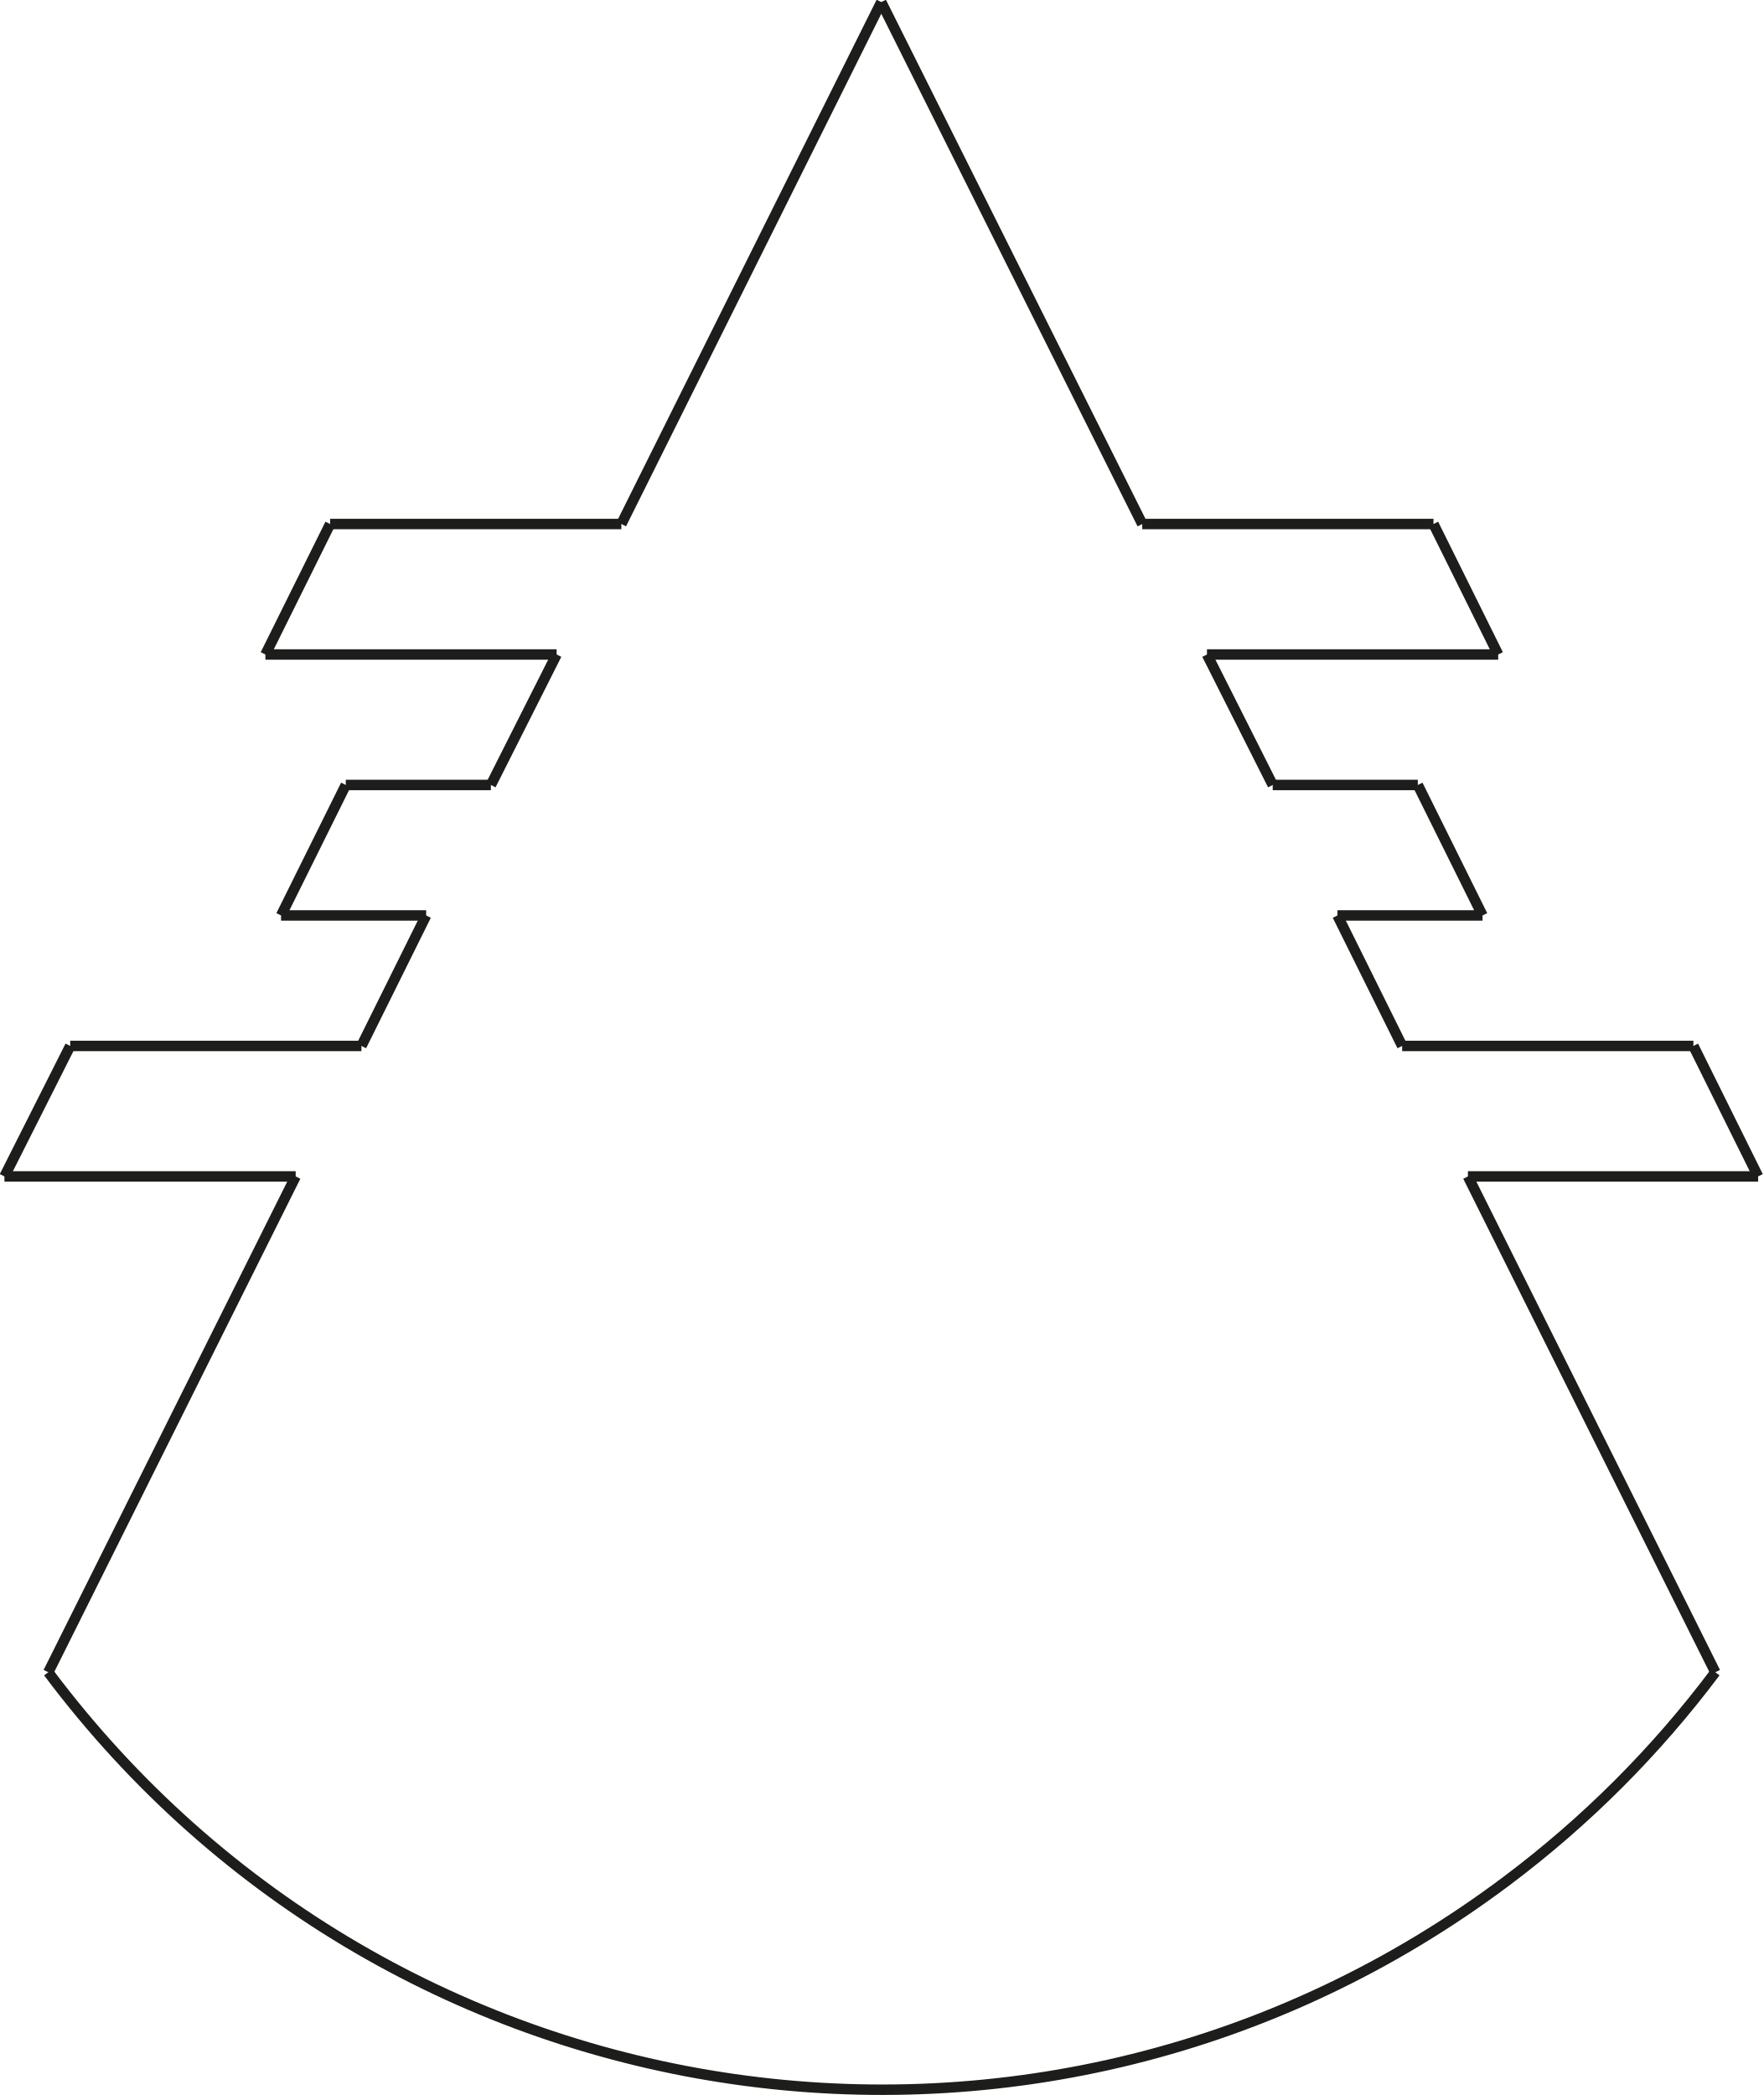
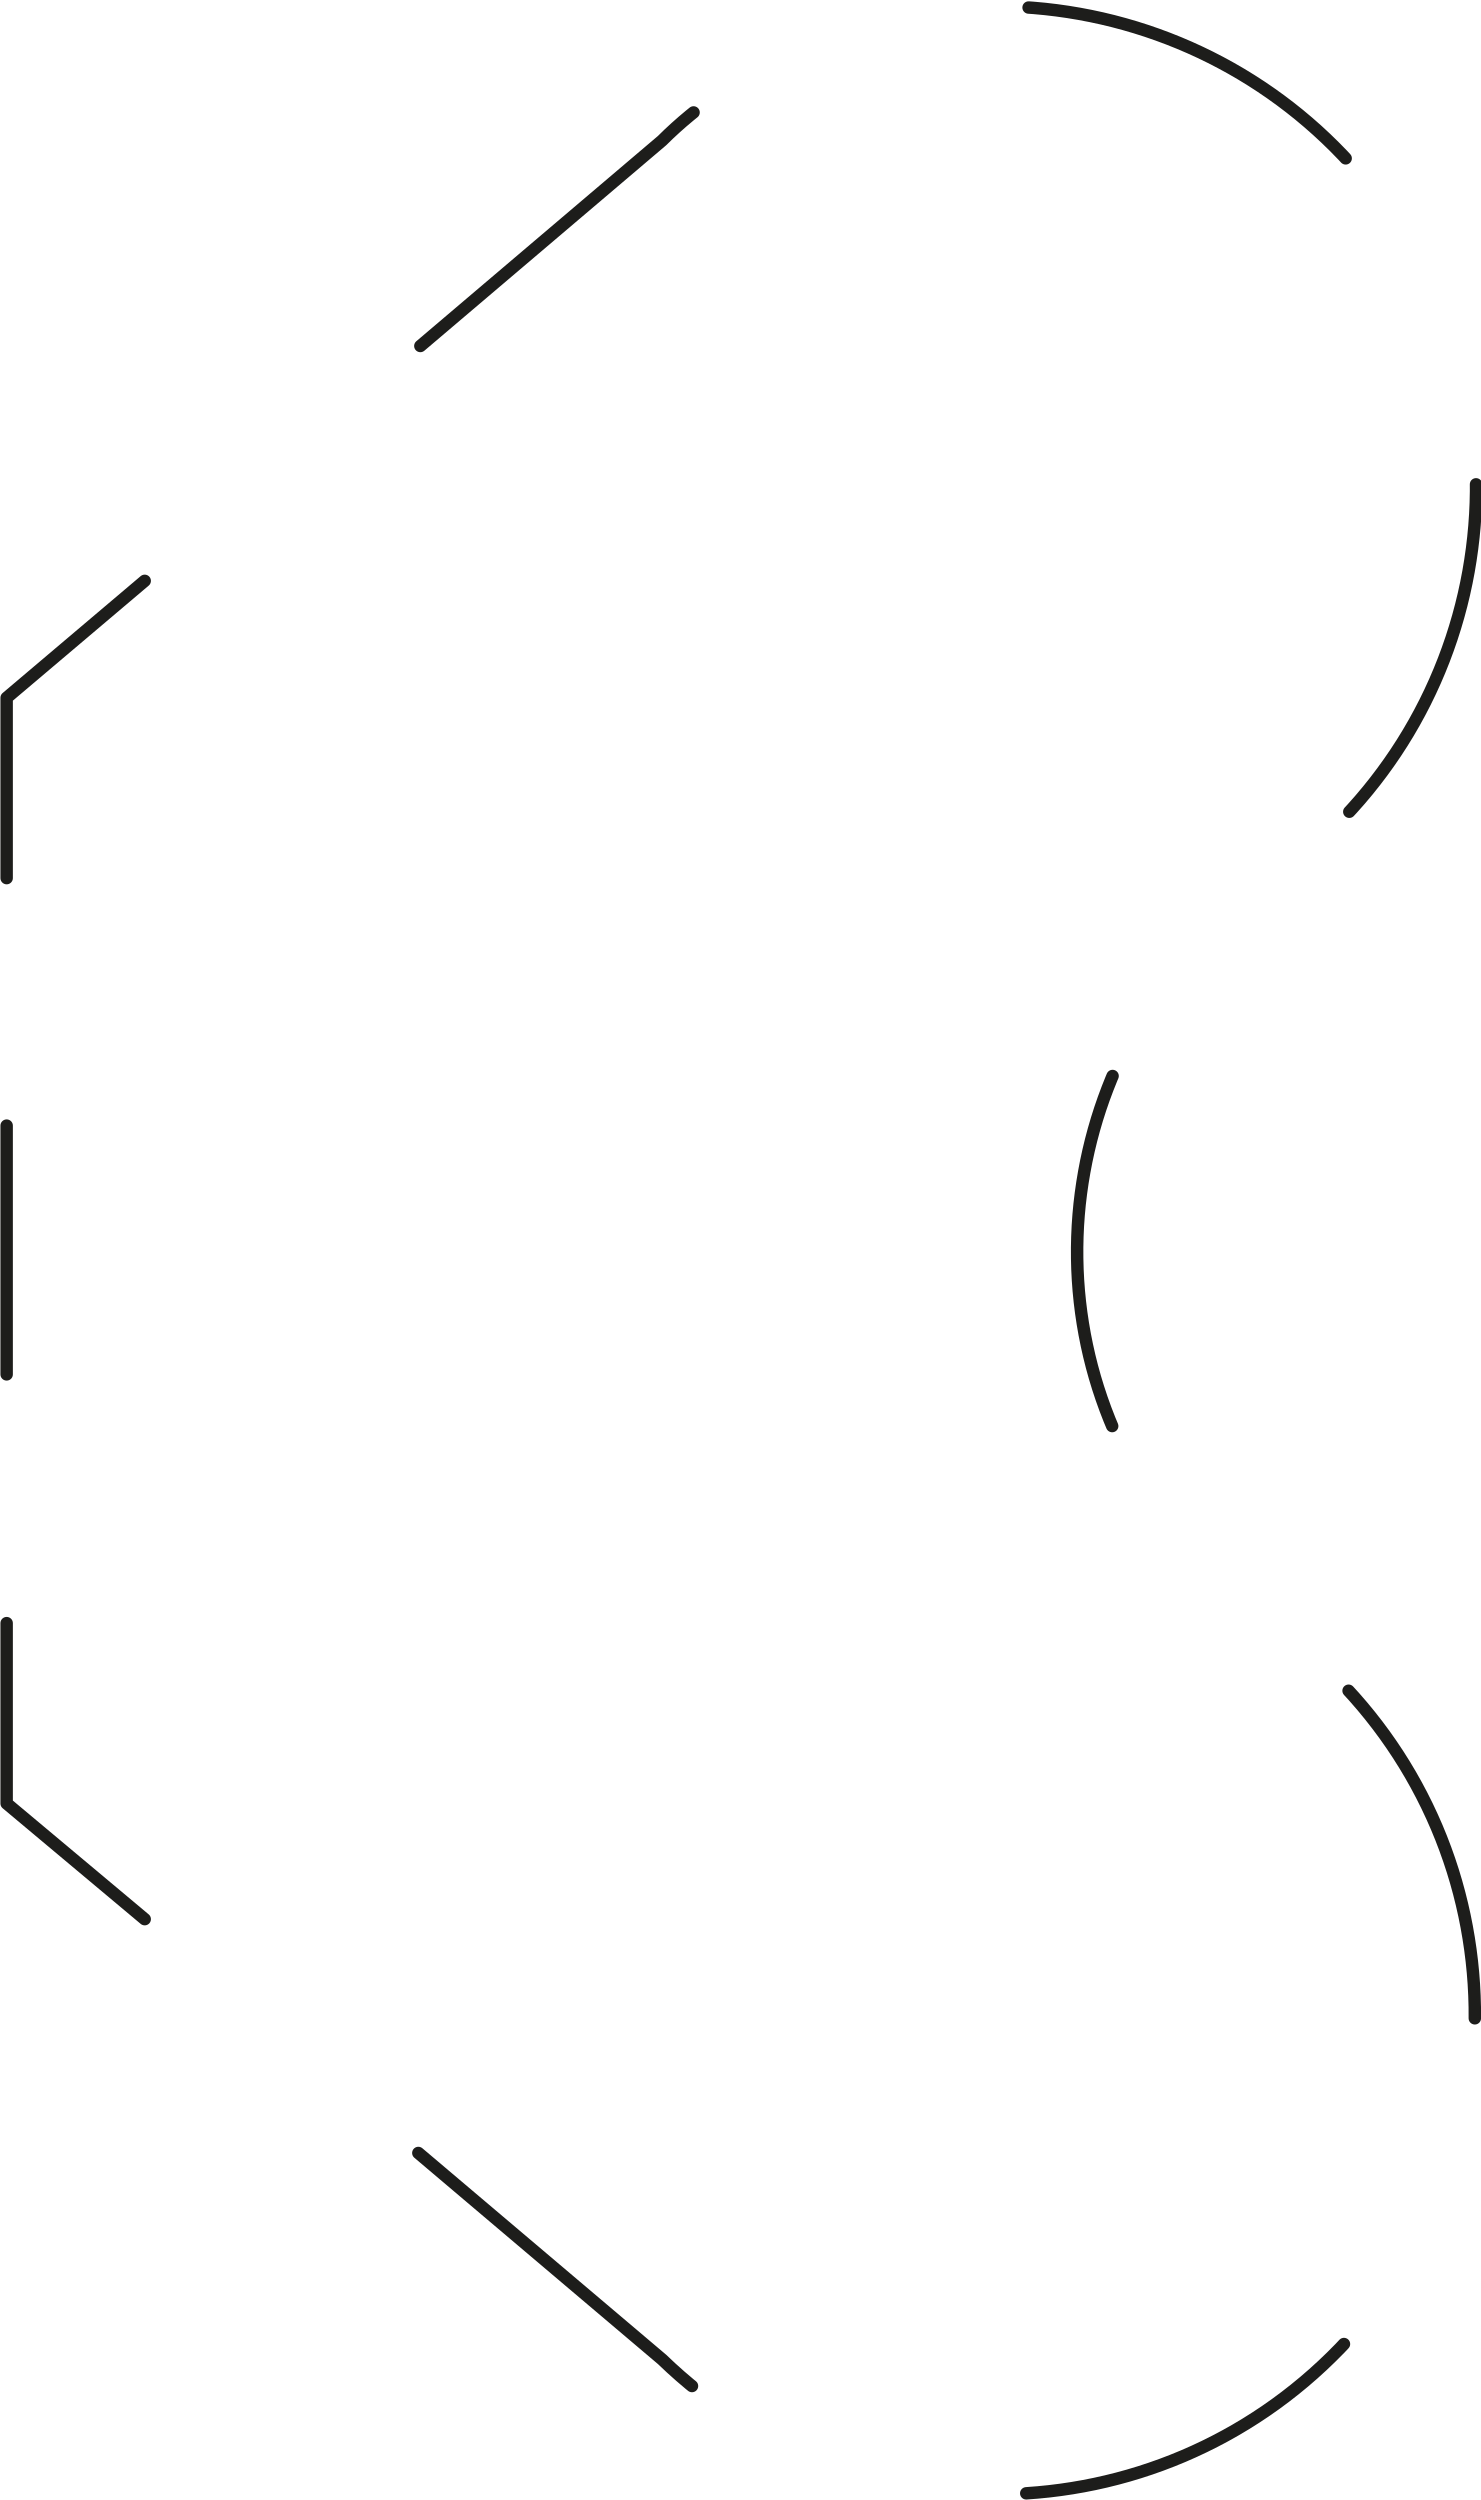
- <svg xmlns="http://www.w3.org/2000/svg" id="uuid-9aaaefdb-ca5d-4023-87ee-33401c45809d" data-name="Layer 2" width="59.6mm" height="70.8mm" viewBox="0 0 168.9 200.7">
+ <svg xmlns="http://www.w3.org/2000/svg" id="uuid-595c5ea1-b5cc-4f3e-afe1-b716979ba62c" data-name="Layer 2" width="42mm" height="70.9mm" viewBox="0 0 119 201">
  <defs>
    <style>
-       .uuid-1fac1f3f-561a-4ad2-a750-5bb4ef16b3b0 {
+       .uuid-332629bf-1a2f-4d6f-89bd-bf5a10cbab14 {
+         stroke-dasharray: 0 0 28.9 28.9;
+       }
+ 
+       .uuid-332629bf-1a2f-4d6f-89bd-bf5a10cbab14, .uuid-ef5e43f7-55fc-4019-a20e-4acb7980efa1, .uuid-72a3d27b-a9d9-47c4-891d-0e5a8448cbbf {
        fill: none;
        stroke: #1d1d1b;
-         stroke-miterlimit: 10;
+         stroke-linecap: round;
+         stroke-linejoin: round;
+       }
+ 
+       .uuid-ef5e43f7-55fc-4019-a20e-4acb7980efa1 {
+         stroke-dasharray: 0 0 20 20;
      }
    </style>
  </defs>
-   <g id="uuid-66a8615b-2008-4741-a258-b08bff3f4522" data-name="Capa 2">
-     <g>
-       <g id="uuid-6ae7924f-56db-414d-99c6-e3e0f1e480db" data-name="ARC">
-         <path class="uuid-1fac1f3f-561a-4ad2-a750-5bb4ef16b3b0" d="M4.6,160.2c33.1,44.2,95.6,53.1,139.7,20,7.6-5.7,14.3-12.4,20-20" />
-       </g>
-       <g id="uuid-fefed7af-7352-404b-8f8a-81da66d5a8cd" data-name="LINE">
-         <line class="uuid-1fac1f3f-561a-4ad2-a750-5bb4ef16b3b0" x1="84.4" y1=".2" x2="59.5" y2="50.2" />
-       </g>
-       <g id="uuid-4b9f2ad7-5242-4173-bb82-ed9ac01a893d" data-name="LINE">
-         <line class="uuid-1fac1f3f-561a-4ad2-a750-5bb4ef16b3b0" x1="53.3" y1="62.7" x2="47" y2="75.2" />
-       </g>
-       <g id="uuid-28db0d18-e1a6-42e3-b476-e858c9beca47" data-name="LINE">
-         <line class="uuid-1fac1f3f-561a-4ad2-a750-5bb4ef16b3b0" x1="40.8" y1="87.7" x2="34.6" y2="100.2" />
-       </g>
-       <g id="uuid-f6ddd0bc-d1f7-46bf-8244-17560b9f7f31" data-name="LINE">
-         <line class="uuid-1fac1f3f-561a-4ad2-a750-5bb4ef16b3b0" x1="28.3" y1="112.7" x2="4.6" y2="160.2" />
-       </g>
-       <g id="uuid-b42242ef-a9f8-457e-81dc-9d866319c352" data-name="LINE">
-         <line class="uuid-1fac1f3f-561a-4ad2-a750-5bb4ef16b3b0" x1="33.1" y1="75.2" x2="26.9" y2="87.7" />
-       </g>
-       <g id="uuid-84fcfbf7-94e3-4279-af88-96c1ea30bec5" data-name="LINE">
-         <line class="uuid-1fac1f3f-561a-4ad2-a750-5bb4ef16b3b0" x1="31.6" y1="50.2" x2="25.4" y2="62.7" />
-       </g>
-       <g id="uuid-5d751f35-8c54-4276-8f03-781a313af039" data-name="LINE">
-         <line class="uuid-1fac1f3f-561a-4ad2-a750-5bb4ef16b3b0" x1="6.7" y1="100.2" x2=".4" y2="112.7" />
-       </g>
-       <g id="uuid-54a7ba0e-066a-44b9-961e-8f610f8a7577" data-name="LINE">
-         <line class="uuid-1fac1f3f-561a-4ad2-a750-5bb4ef16b3b0" x1="84.4" y1=".2" x2="109.4" y2="50.2" />
-       </g>
-       <g id="uuid-5dc11a46-c749-4679-9508-8dfb7bae28af" data-name="LINE">
-         <line class="uuid-1fac1f3f-561a-4ad2-a750-5bb4ef16b3b0" x1="115.6" y1="62.7" x2="121.9" y2="75.2" />
-       </g>
-       <g id="uuid-0447bb88-27ad-4936-a711-5f7350102709" data-name="LINE">
-         <line class="uuid-1fac1f3f-561a-4ad2-a750-5bb4ef16b3b0" x1="128.1" y1="87.7" x2="134.3" y2="100.2" />
-       </g>
-       <g id="uuid-079e4190-d46d-49aa-ab60-ea823b93f177" data-name="LINE">
-         <line class="uuid-1fac1f3f-561a-4ad2-a750-5bb4ef16b3b0" x1="140.6" y1="112.7" x2="164.3" y2="160.2" />
-       </g>
-       <g id="uuid-982543f1-0b96-414b-be8e-b4359bff45a8" data-name="LINE">
-         <line class="uuid-1fac1f3f-561a-4ad2-a750-5bb4ef16b3b0" x1="135.8" y1="75.2" x2="142" y2="87.7" />
-       </g>
-       <g id="uuid-4c0ab8d6-bba3-47ec-8451-c42ac90a1847" data-name="LINE">
-         <line class="uuid-1fac1f3f-561a-4ad2-a750-5bb4ef16b3b0" x1="137.3" y1="50.2" x2="143.5" y2="62.7" />
-       </g>
-       <g id="uuid-9e64e0db-e413-4e7c-81b9-66c5b3961c21" data-name="LINE">
-         <line class="uuid-1fac1f3f-561a-4ad2-a750-5bb4ef16b3b0" x1="162.2" y1="100.2" x2="168.4" y2="112.7" />
-       </g>
-       <g id="uuid-73bb0eb1-3e16-4516-8bb7-917f9a7711a1" data-name="LINE">
-         <line class="uuid-1fac1f3f-561a-4ad2-a750-5bb4ef16b3b0" x1="137.3" y1="50.2" x2="109.4" y2="50.2" />
-       </g>
-       <g id="uuid-a15bc170-52ee-4b99-bdba-974c75e4c6ac" data-name="LINE">
-         <line class="uuid-1fac1f3f-561a-4ad2-a750-5bb4ef16b3b0" x1="59.5" y1="50.2" x2="31.6" y2="50.2" />
-       </g>
-       <g id="uuid-58724d07-9bb4-4fa3-b02c-686e4eaae916" data-name="LINE">
-         <line class="uuid-1fac1f3f-561a-4ad2-a750-5bb4ef16b3b0" x1="143.5" y1="62.7" x2="115.6" y2="62.7" />
-       </g>
-       <g id="uuid-eb32c54c-fd36-46a8-b2be-dfb664c289c5" data-name="LINE">
-         <line class="uuid-1fac1f3f-561a-4ad2-a750-5bb4ef16b3b0" x1="53.3" y1="62.7" x2="25.4" y2="62.7" />
-       </g>
-       <g id="uuid-f316eec8-c76a-43ec-944b-223f5c923a66" data-name="LINE">
-         <line class="uuid-1fac1f3f-561a-4ad2-a750-5bb4ef16b3b0" x1="135.8" y1="75.2" x2="121.9" y2="75.2" />
-       </g>
-       <g id="uuid-a8e4d27f-868f-4054-8e9f-423ab6f5b5e9" data-name="LINE">
-         <line class="uuid-1fac1f3f-561a-4ad2-a750-5bb4ef16b3b0" x1="47" y1="75.2" x2="33.1" y2="75.2" />
-       </g>
-       <g id="uuid-0a045a2f-be45-4b4a-ab8c-85ead874874d" data-name="LINE">
-         <line class="uuid-1fac1f3f-561a-4ad2-a750-5bb4ef16b3b0" x1="142" y1="87.7" x2="128.1" y2="87.7" />
-       </g>
-       <g id="uuid-5f891ecd-a209-4142-bc1c-c26312355f82" data-name="LINE">
-         <line class="uuid-1fac1f3f-561a-4ad2-a750-5bb4ef16b3b0" x1="40.8" y1="87.7" x2="26.9" y2="87.7" />
-       </g>
-       <g id="uuid-77e0c880-99b8-4d64-87be-84ccaaa1f02b" data-name="LINE">
-         <line class="uuid-1fac1f3f-561a-4ad2-a750-5bb4ef16b3b0" x1="162.2" y1="100.2" x2="134.3" y2="100.2" />
-       </g>
-       <g id="uuid-e8f7fb2d-8207-4b61-9c93-932993980a86" data-name="LINE">
-         <line class="uuid-1fac1f3f-561a-4ad2-a750-5bb4ef16b3b0" x1="34.6" y1="100.2" x2="6.7" y2="100.2" />
-       </g>
-       <g id="uuid-2bb18377-578a-4dfc-bae2-78af8c7286ea" data-name="LINE">
-         <line class="uuid-1fac1f3f-561a-4ad2-a750-5bb4ef16b3b0" x1="168.4" y1="112.7" x2="140.6" y2="112.7" />
-       </g>
-       <g id="uuid-096257a9-5d1d-4314-b8af-3787413fdbaa" data-name="LINE">
-         <line class="uuid-1fac1f3f-561a-4ad2-a750-5bb4ef16b3b0" x1="28.3" y1="112.7" x2=".4" y2="112.7" />
+   <g id="uuid-ac72550b-abc1-43c4-8eda-6e1454b1f0aa" data-name="Capa 2">
+     <g id="uuid-e9c398eb-7d8a-4306-99e4-558f6dedfa30" data-name="LWPOLYLINE">
+       <g>
+         <polyline class="uuid-72a3d27b-a9d9-47c4-891d-0e5a8448cbbf" points=".5 130.5 .5 145 11.6 154.3" />
+         <path class="uuid-332629bf-1a2f-4d6f-89bd-bf5a10cbab14" d="M33.6,173.1l19.6,16.6c15.3,14.8,39.7,14.4,54.5-.9,14.8-15.3,14.4-39.7-.9-54.5-1.5-1.4-3.1-2.7-4.7-3.9-3.5-2.5-6.6-5.5-9-9-11.5-16.5-7.4-39.1,9-50.6,17.5-12.2,21.8-36.2,9.6-53.7C99.4-.5,75.4-4.7,57.9,7.4c-1.7,1.2-3.3,2.5-4.7,3.9l-30.6,26" />
+         <polyline class="uuid-72a3d27b-a9d9-47c4-891d-0e5a8448cbbf" points="11.6 46.7 .5 56.1 .5 70.6" />
+         <line class="uuid-ef5e43f7-55fc-4019-a20e-4acb7980efa1" x1=".5" y1="90.5" x2=".5" y2="120.5" />
      </g>
    </g>
  </g>
</svg>
